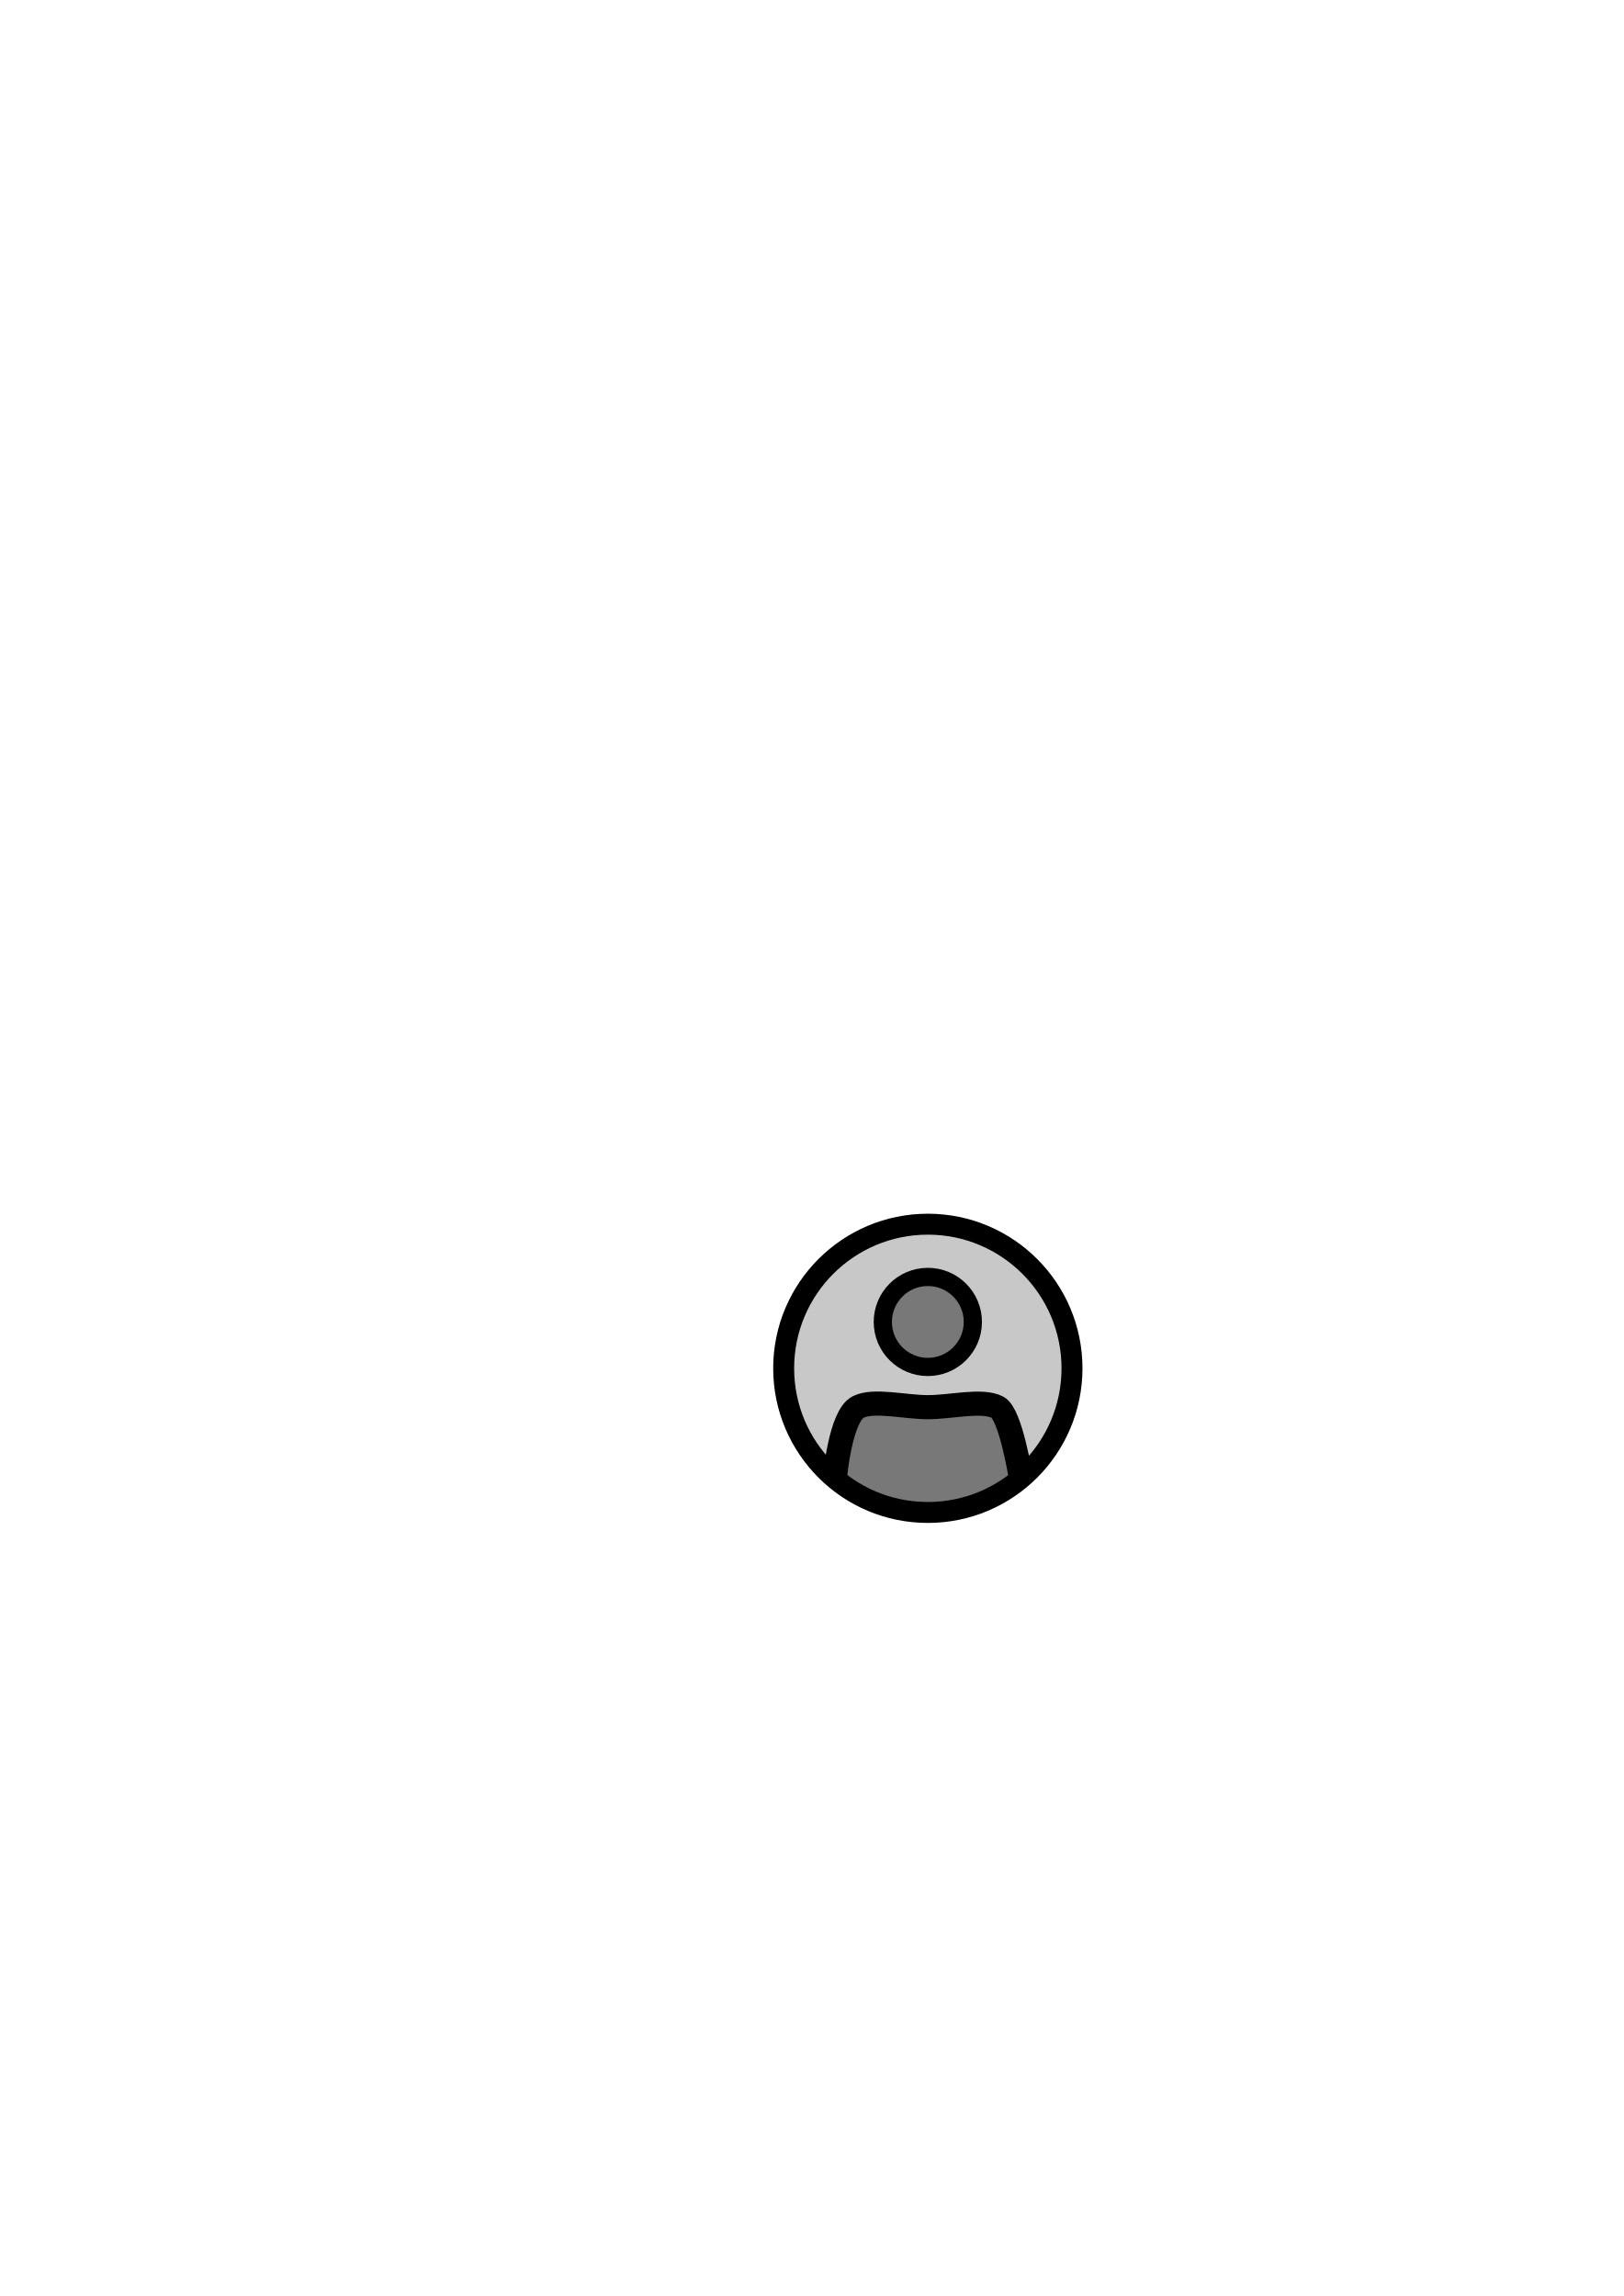
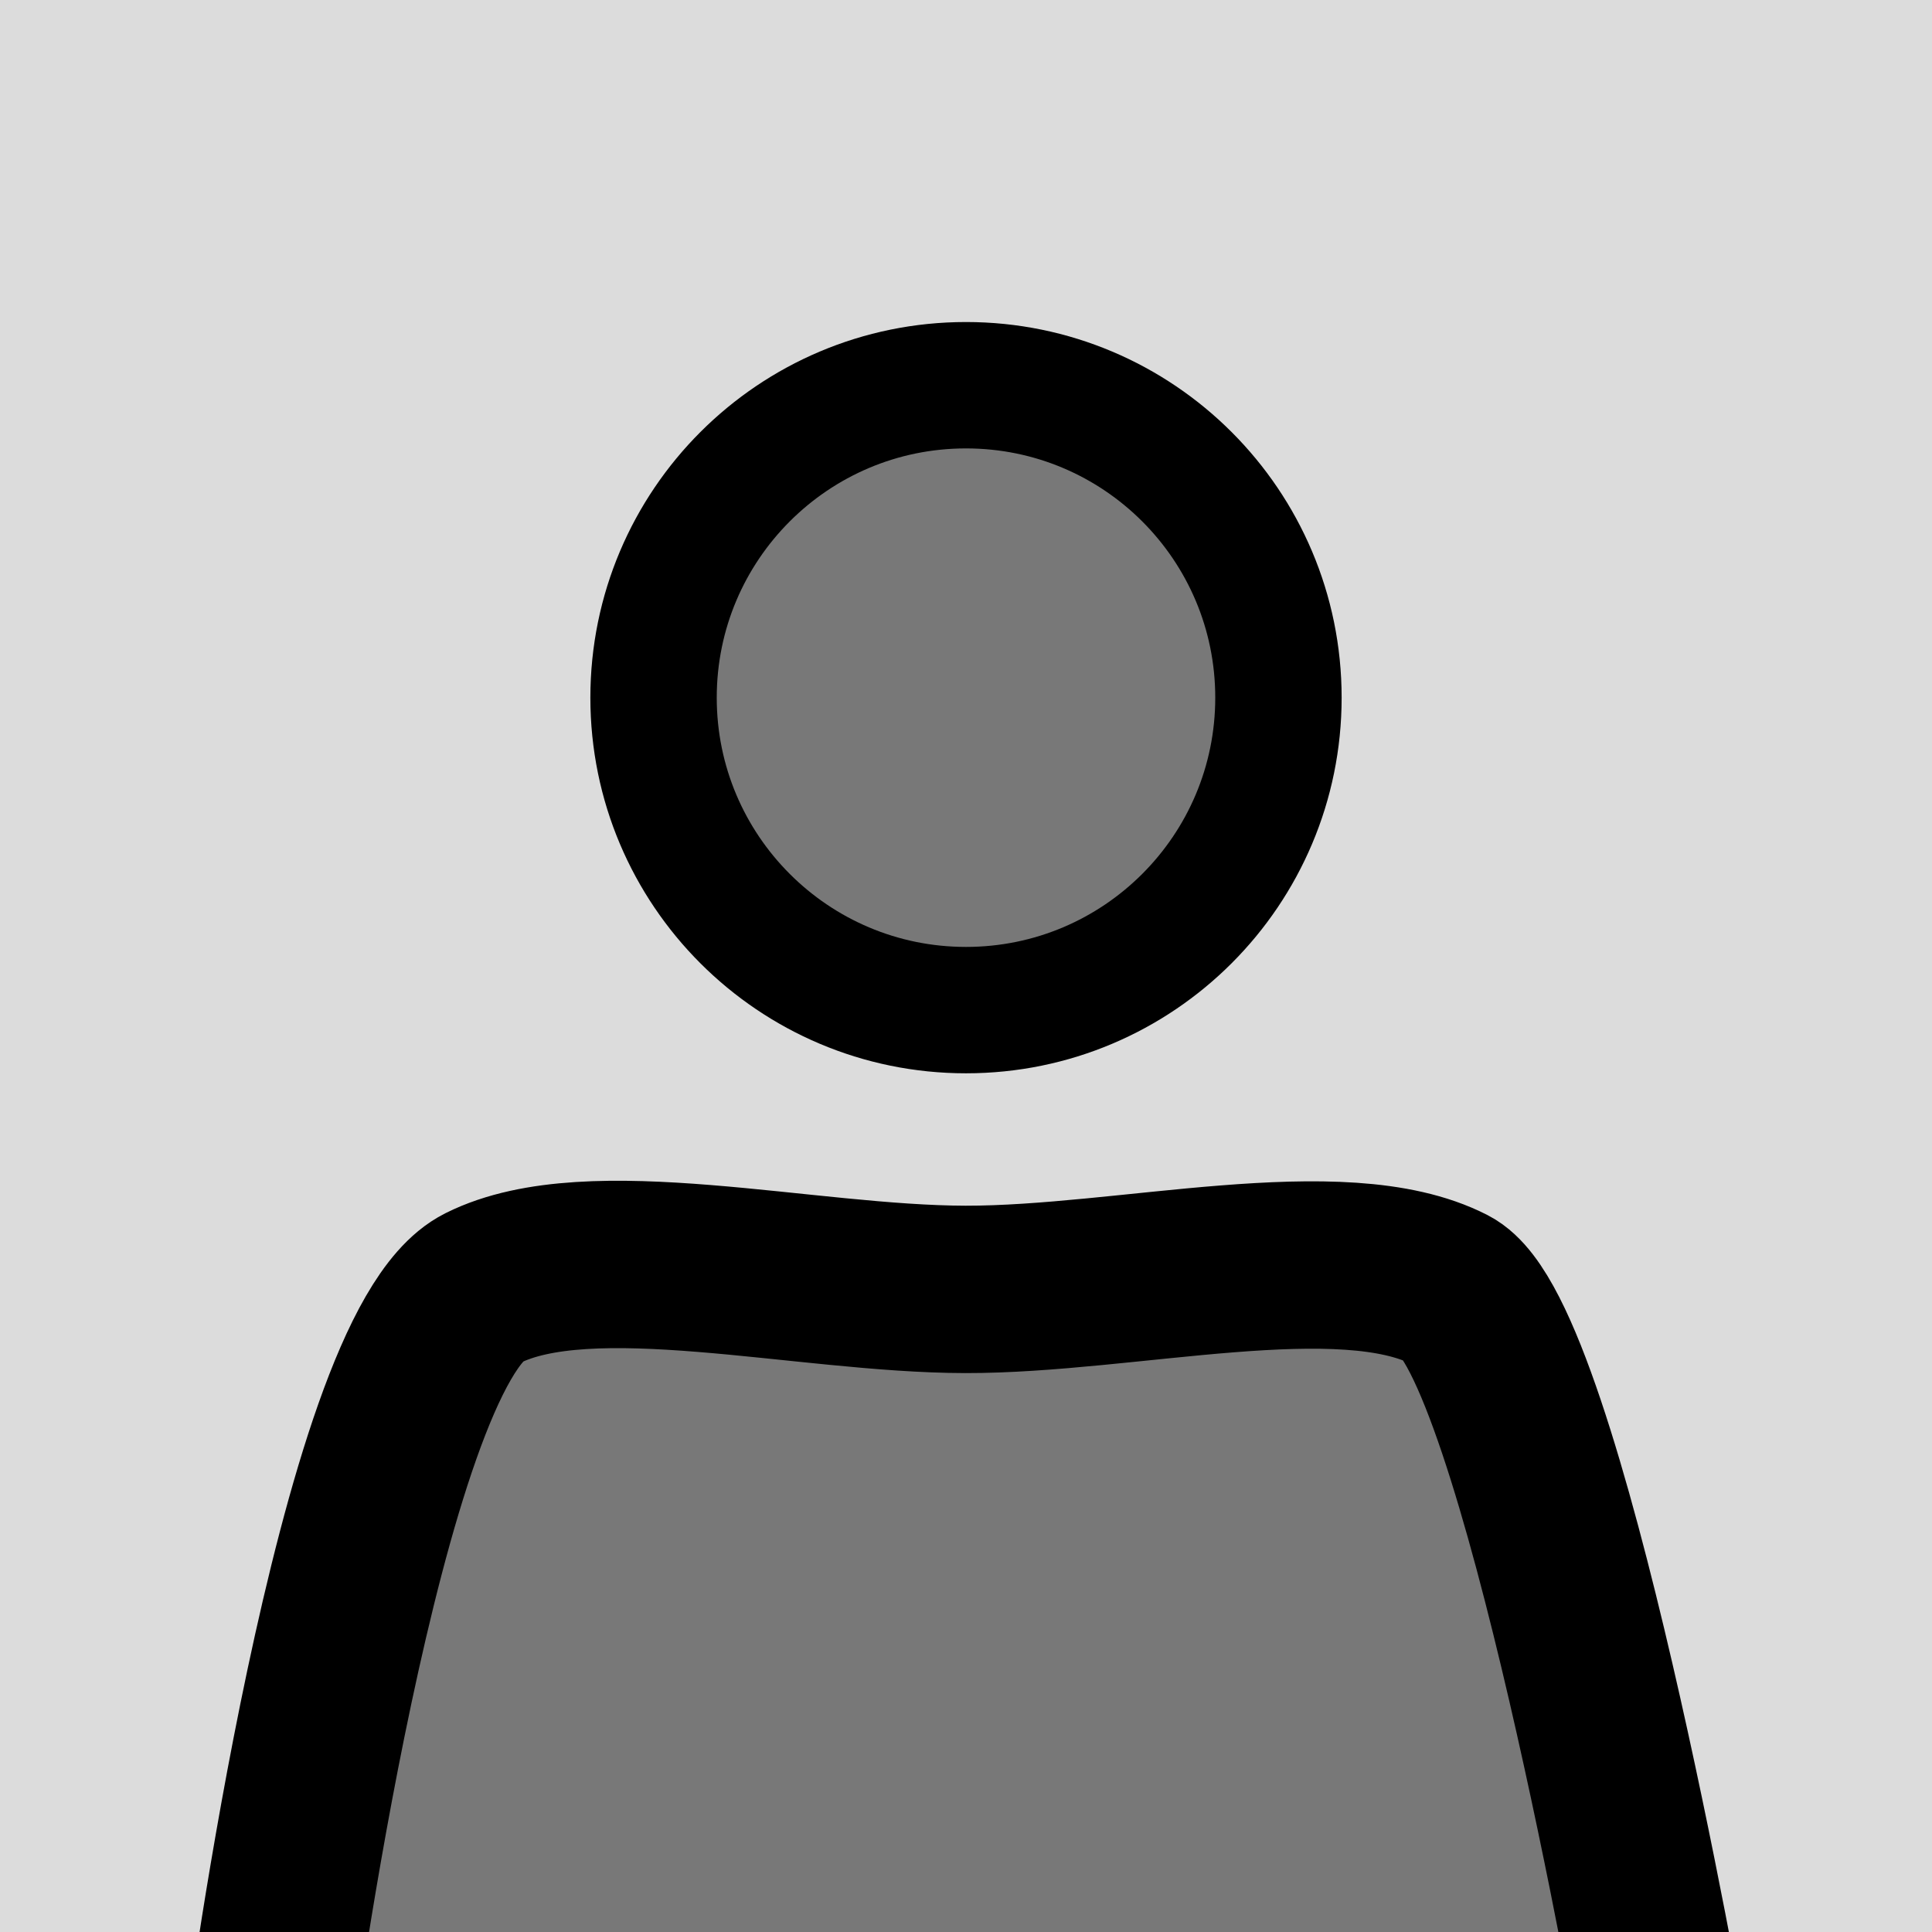
- <svg xmlns="http://www.w3.org/2000/svg" width="210mm" height="297mm" viewBox="0 0 210 297" version="1.1" id="svg8">
+ <svg xmlns="http://www.w3.org/2000/svg" width="36mm" height="36mm" viewBox="0 0 36 36" version="1.1" id="svg8">
  <defs id="defs2" />
-   <g id="layer1">
-     <circle style="display:inline;opacity:1;fill:#c8c8c8;fill-opacity:1;fill-rule:nonzero;stroke:none;stroke-width:2.709;stroke-linecap:butt;stroke-linejoin:miter;stroke-miterlimit:3.4;stroke-dasharray:none;stroke-dashoffset:0;stroke-opacity:1;paint-order:normal;image-rendering:auto" id="path815" cx="120" cy="177" r="18.645" />
-     <path style="fill:#787878;fill-opacity:1;stroke:#000000;stroke-width:0.407px;stroke-linecap:butt;stroke-linejoin:miter;stroke-opacity:1" d="m 108,192 2,-10 h 10 9 l 3,9 -5,4 -12,0 z" id="path821" />
+   <rect style="opacity:1;fill:#dcdcdc;fill-opacity:0.997;fill-rule:nonzero;stroke:none;stroke-width:0.5;stroke-linecap:round;stroke-linejoin:round;stroke-miterlimit:4;stroke-dasharray:none;stroke-dashoffset:0;stroke-opacity:1;paint-order:normal" id="rect821" width="36" height="36" x="-1.4210855e-14" y="0" />
+   <g id="layer1" transform="translate(-102,-158)">
+     <circle style="display:none;opacity:1;fill:#c8c8c8;fill-opacity:1;fill-rule:nonzero;stroke:none;stroke-width:2.709;stroke-linecap:butt;stroke-linejoin:miter;stroke-miterlimit:3.4;stroke-dasharray:none;stroke-dashoffset:0;stroke-opacity:1;paint-order:normal;image-rendering:auto" id="path815" cx="120" cy="177" r="18.645" />
+     <path style="fill:#787878;fill-opacity:1;stroke:#000000;stroke-width:0.407px;stroke-linecap:butt;stroke-linejoin:miter;stroke-opacity:1" d="m 107,195 3,-13 h 10 9 l 4,13 h -6 -12 z" id="path821" />
    <circle style="opacity:1;fill:#787878;fill-opacity:1;fill-rule:nonzero;stroke:#000000;stroke-width:2.355;stroke-linecap:butt;stroke-linejoin:miter;stroke-miterlimit:3.4;stroke-dasharray:none;stroke-dashoffset:0;stroke-opacity:1;paint-order:normal" id="path817" cx="120" cy="171" r="5.822" />
-     <path style="fill:none;stroke:#000000;stroke-width:3.119;stroke-linecap:butt;stroke-linejoin:miter;stroke-miterlimit:4;stroke-dasharray:none;stroke-opacity:1" d="m 108,191 c 0,0 0.699,-7.85 3,-9 2,-1 5.993,0.021 8.989,0.026 3.005,0.005 7.011,-1.026 9.015,0.002 C 130.711,182.902 132,191 132,191" id="path819" />
-     <circle r="18.645" cy="177" cx="120" id="circle4529" style="opacity:1;fill:none;fill-opacity:1;fill-rule:nonzero;stroke:#000000;stroke-width:2.709;stroke-linecap:butt;stroke-linejoin:miter;stroke-miterlimit:3.4;stroke-dasharray:none;stroke-dashoffset:0;stroke-opacity:1;paint-order:normal;image-rendering:auto" />
+     <path style="fill:none;stroke:#000000;stroke-width:3.119;stroke-linecap:butt;stroke-linejoin:miter;stroke-miterlimit:4;stroke-dasharray:none;stroke-opacity:1" d="m 107,196 c 0,0 1.699,-12.85 4,-14 2,-1 5.993,0.021 8.989,0.026 3.005,0.005 7.011,-1.026 9.015,0.002 C 130.711,182.902 133,196 133,196" id="path819" />
+     <circle r="18.645" cy="177" cx="120" id="circle4529" style="display:none;opacity:1;fill:none;fill-opacity:1;fill-rule:nonzero;stroke:#000000;stroke-width:2.709;stroke-linecap:butt;stroke-linejoin:miter;stroke-miterlimit:3.4;stroke-dasharray:none;stroke-dashoffset:0;stroke-opacity:1;paint-order:normal;image-rendering:auto" />
  </g>
</svg>
